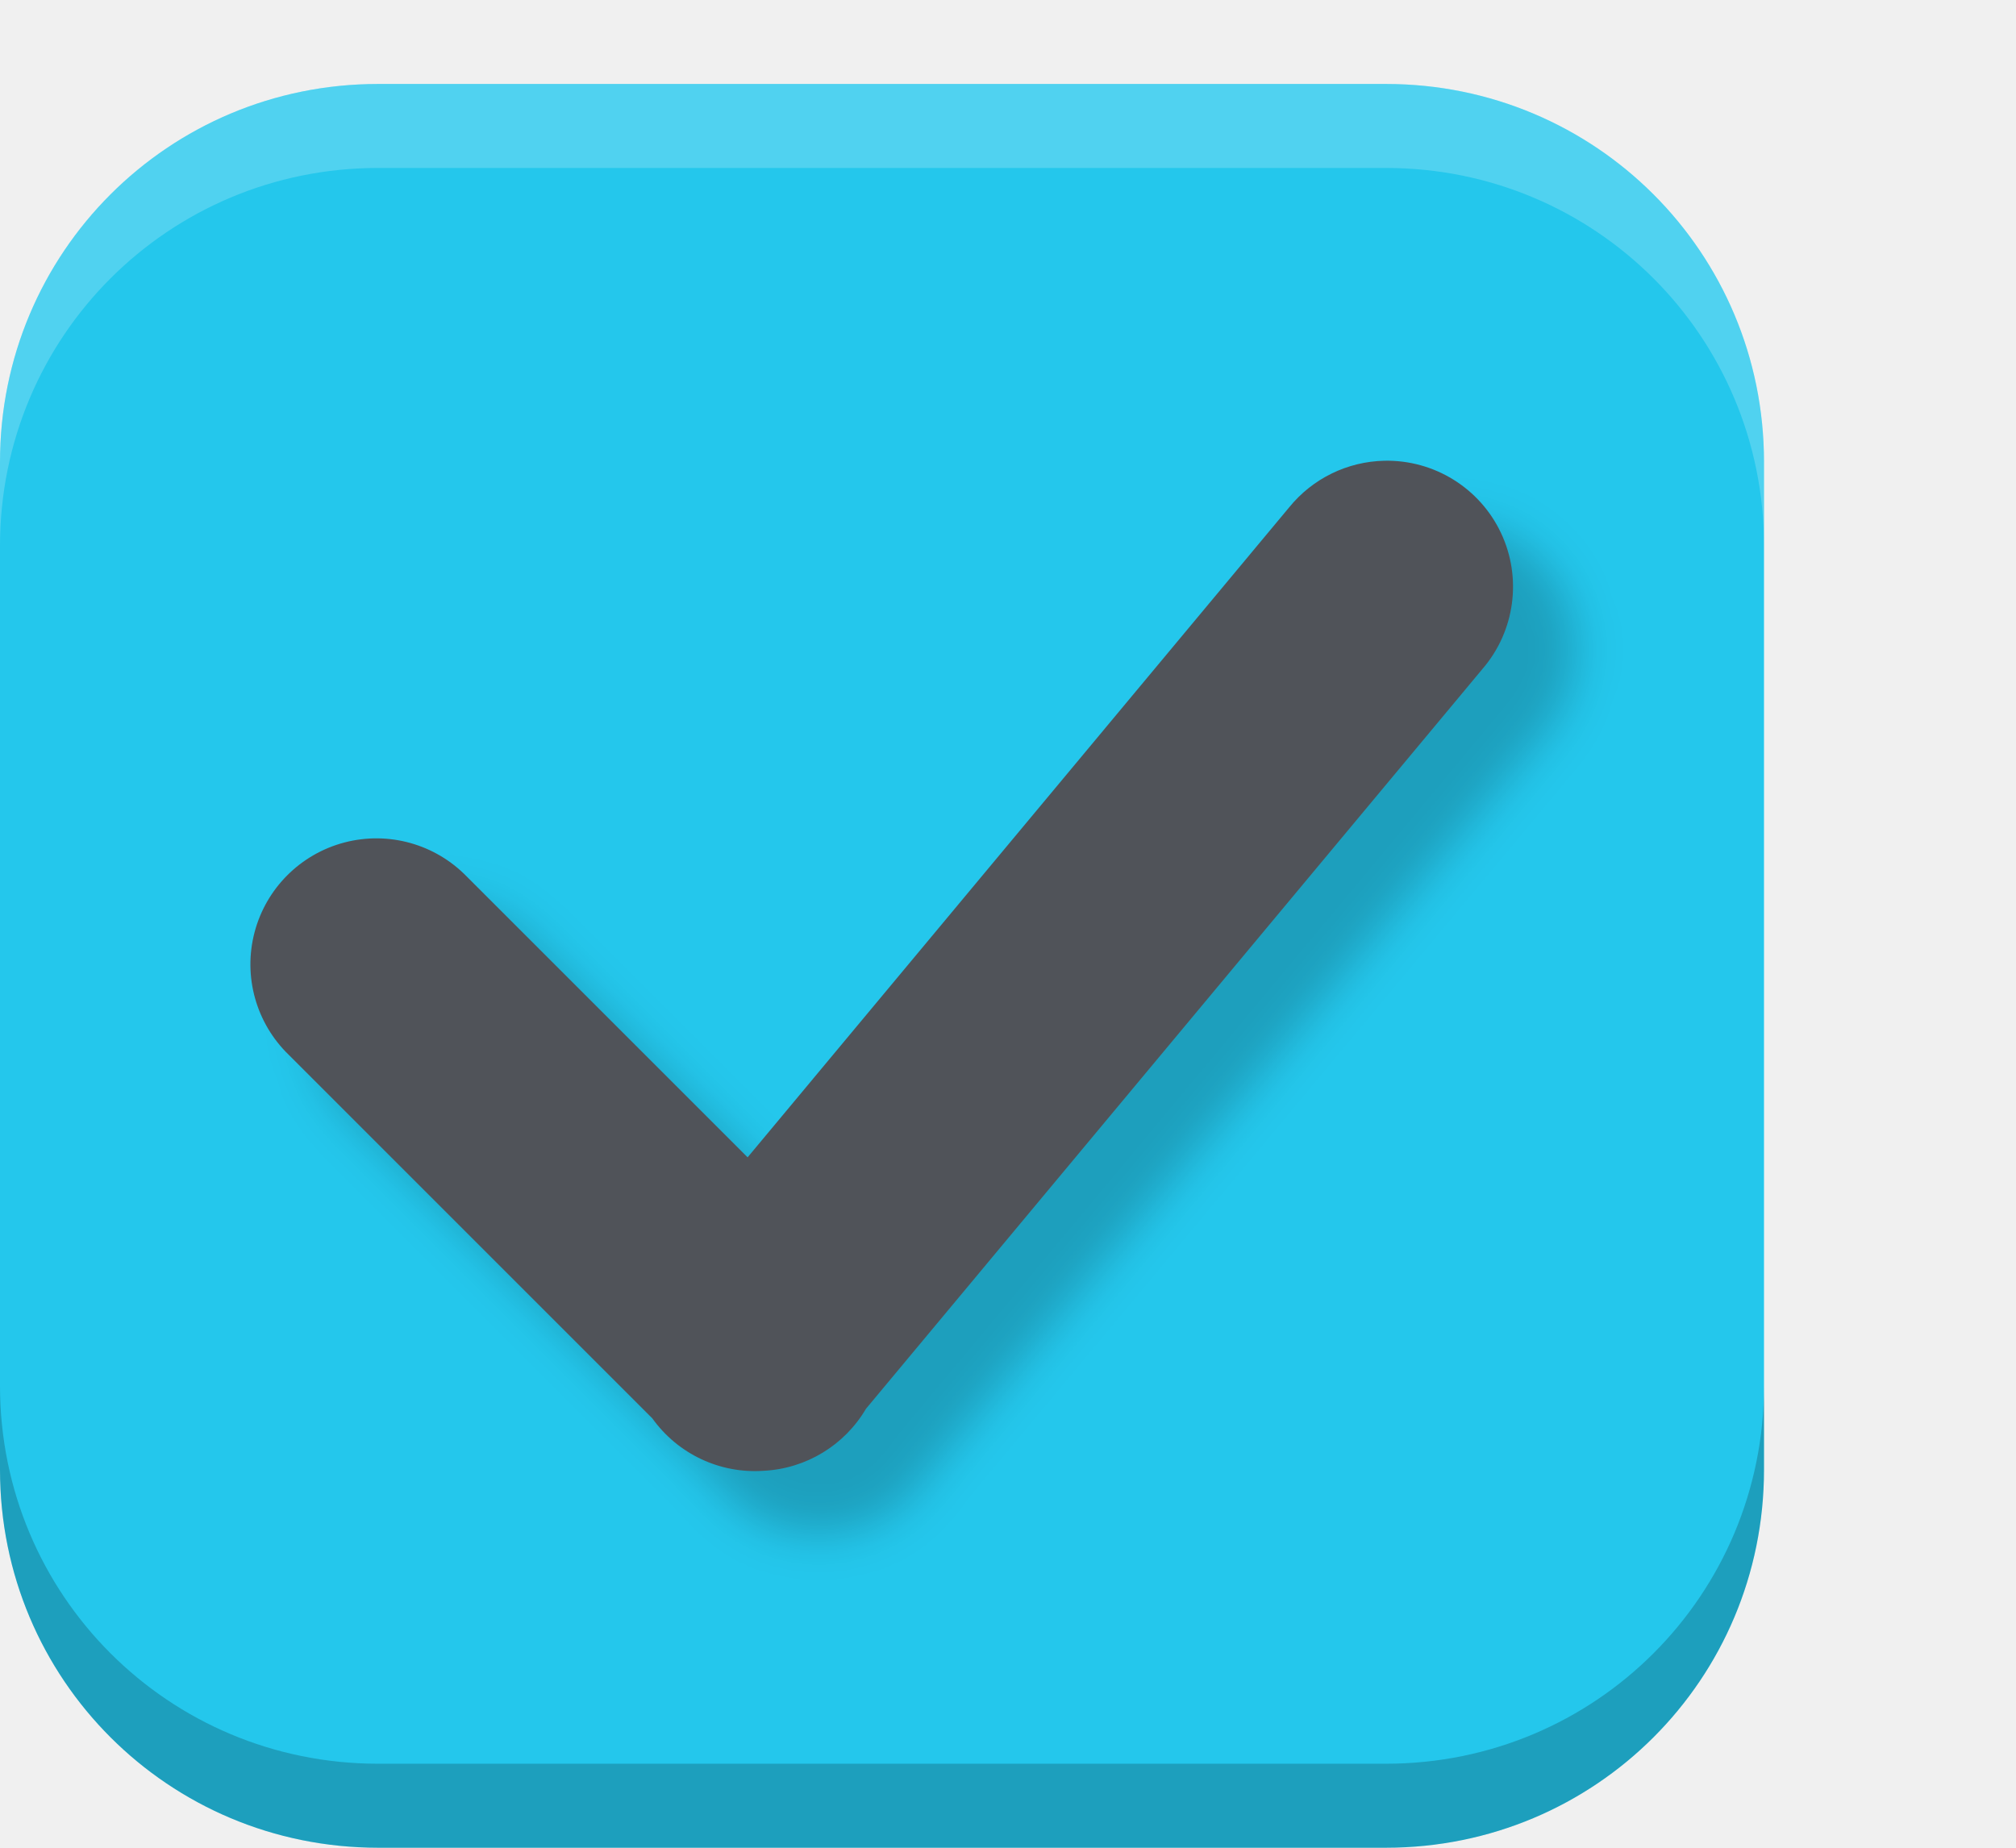
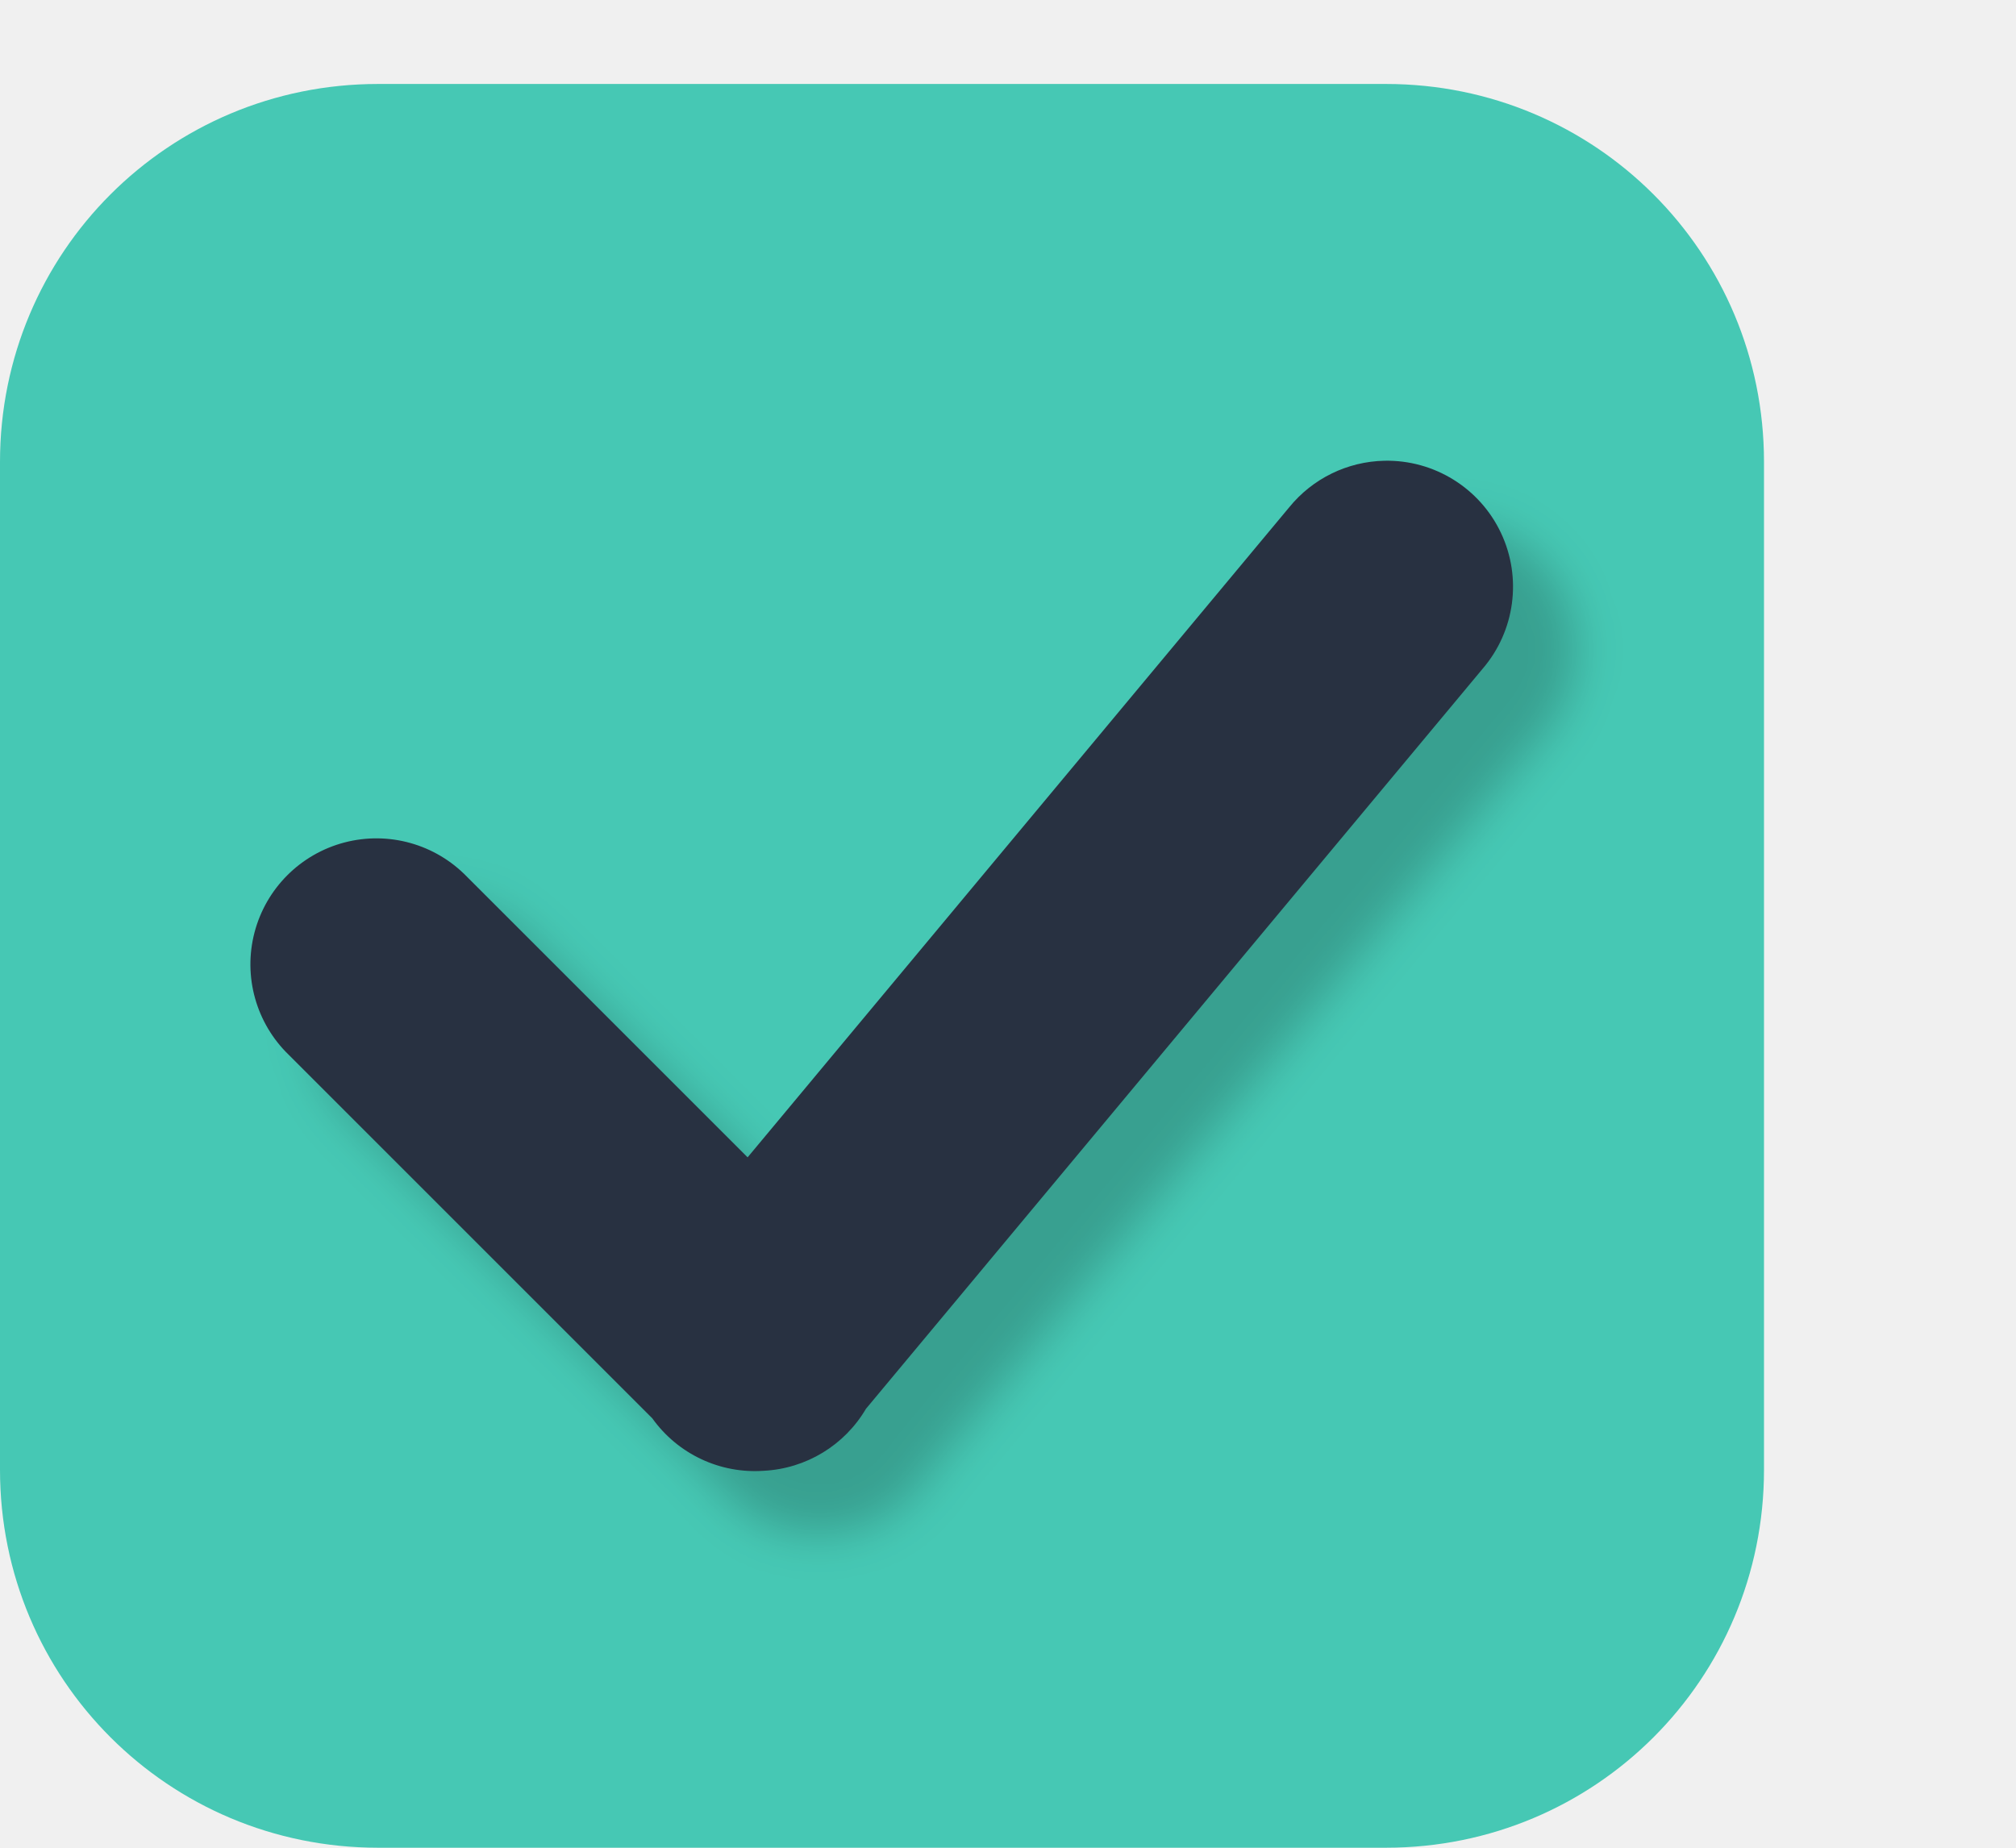
<svg xmlns="http://www.w3.org/2000/svg" xmlns:xlink="http://www.w3.org/1999/xlink" width="24" height="22" id="svg3199" version="1.1">
  <defs id="defs3201">
    <linearGradient id="linearGradient15404">
      <stop id="stop15406" offset="0" style="stop-color:#515151;stop-opacity:1" />
      <stop id="stop15408" offset="1" style="stop-color:#292929;stop-opacity:1" />
    </linearGradient>
    <linearGradient xlink:href="#linearGradient5872-5-1" id="linearGradient5891-0-4" gradientUnits="userSpaceOnUse" x1="205.841" y1="246.709" x2="206.748" y2="231.241" />
    <linearGradient id="linearGradient5872-5-1">
      <stop style="stop-color:#0b2e52;stop-opacity:1" offset="0" id="stop5874-4-4" />
      <stop style="stop-color:#1862af;stop-opacity:1" offset="1" id="stop5876-0-5" />
    </linearGradient>
    <linearGradient y2="-388.73" x2="-93.031" y1="-396.347" x1="-93.031" gradientTransform="matrix(1.591837,0,0,0.8571429,-256.5612,59.68542)" gradientUnits="userSpaceOnUse" id="linearGradient14219" xlink:href="#linearGradient15404" />
    <linearGradient id="linearGradient10013-4-63-6">
      <stop style="stop-color:#333333;stop-opacity:1;" offset="0" id="stop10015-2-76-1" />
      <stop style="stop-color:#292929;stop-opacity:1" offset="1" id="stop10017-46-15-8" />
    </linearGradient>
    <linearGradient id="linearGradient10597-5">
      <stop style="stop-color:#16191a;stop-opacity:1;" offset="0" id="stop10599-2" />
      <stop style="stop-color:#2b3133;stop-opacity:1" offset="1" id="stop10601-5" />
    </linearGradient>
    <linearGradient y2="-322.164" x2="921.225" y1="-330.051" x1="921.328" gradientTransform="matrix(1.591837,0,0,0.8571429,-1456.546,275.4519)" gradientUnits="userSpaceOnUse" id="linearGradient15374" xlink:href="#linearGradient10013-4-63-6" />
    <linearGradient gradientTransform="translate(-1199.985,216.3805)" y2="-227.08" x2="1203.918" y1="-217.567" x1="1203.918" gradientUnits="userSpaceOnUse" id="linearGradient15376" xlink:href="#linearGradient10597-5" />
    <linearGradient id="linearGradient5581-5-2-4-6-8-7-35-8">
      <stop id="stop5583-0-92-8-0-7-6-5-1" offset="0" style="stop-color:#454c4c;stop-opacity:1;" />
      <stop style="stop-color:#393f3f;stop-opacity:1;" offset="0.4" id="stop5585-4-7-2-7-9-9-92-0" />
      <stop id="stop5587-6-7-2-0-3-1-21-5" offset="1" style="stop-color:#2d3232;stop-opacity:1;" />
    </linearGradient>
    <filter style="color-interpolation-filters:sRGB" id="filter4588" x="-0.043" width="1.086" y="-0.054" height="1.108">
      <feGaussianBlur stdDeviation="0.18" id="feGaussianBlur4590" />
    </filter>
  </defs>
  <g id="layer1" transform="translate(-342.5,-521.3622)">
    <rect style="color:#000000;fill:none;stroke:none;stroke-width:2;marker:none;visibility:visible;display:inline;overflow:visible;enable-background:accumulate" id="rect17347" width="21.944" height="21.944" x="342.299" y="521.584" />
-     <path id="path4731" d="m 347,522.362 c -2.493,0 -4.5,2.007 -4.5,4.5 l 0,12 c 0,2.493 2.007,4.5 4.5,4.5 l 12,0 c 2.493,0 4.5,-2.007 4.5,-4.5 l 0,-12 c 0,-2.493 -2.007,-4.5 -4.5,-4.5 l -12,0 z m 11.982,4.485 a 1.5,1.5 0 0 0 -0.141,0.012 1.5,1.5 0 0 1 0.141,-0.012 z m -0.735,0.214 a 1.5,1.5 0 0 0 -0.091,0.056 1.5,1.5 0 0 1 0.091,-0.056 z m -0.126,0.082 a 1.5,1.5 0 0 0 -0.097,0.076 1.5,1.5 0 0 1 0.097,-0.076 z m -0.1,0.079 a 1.5,1.5 0 0 0 -0.1,0.097 1.5,1.5 0 0 1 0.1,-0.097 z m 2.379,0.554 a 1.5,1.5 0 0 1 0.076,0.258 1.5,1.5 0 0 0 -0.076,-0.258 z m -13.438,3.565 a 1.5,1.5 0 0 0 -0.117,0.006 1.5,1.5 0 0 1 0.117,-0.006 z m -0.343,0.044 a 1.5,1.5 0 0 0 -0.076,0.021 1.5,1.5 0 0 0 -0.141,0.05 1.5,1.5 0 0 1 0.141,-0.05 1.5,1.5 0 0 1 0.076,-0.021 z m 1.087,0.144 a 1.5,1.5 0 0 1 0.126,0.079 1.5,1.5 0 0 1 0.094,0.07 1.5,1.5 0 0 0 -0.094,-0.07 1.5,1.5 0 0 0 -0.126,-0.079 z m -1.477,0.012 a 1.5,1.5 0 0 0 -0.088,0.053 1.5,1.5 0 0 1 0.088,-0.053 z m -0.706,0.94 a 1.5,1.5 0 0 0 -0.021,0.097 1.5,1.5 0 0 1 0.021,-0.097 z m 0.003,0.729 a 1.5,1.5 0 0 0 0.029,0.105 1.5,1.5 0 0 0 0.056,0.141 1.5,1.5 0 0 1 -0.056,-0.141 1.5,1.5 0 0 1 -0.029,-0.105 z m 4.74,5.039 a 1.5,1.5 0 0 0 0.082,0.103 1.5,1.5 0 0 1 -0.082,-0.103 z m 0.574,0.48 a 1.5,1.5 0 0 0 0.126,0.053 1.5,1.5 0 0 1 -0.126,-0.053 z m 0.132,0.056 a 1.5,1.5 0 0 0 0.144,0.044 1.5,1.5 0 0 0 0.082,0.018 1.5,1.5 0 0 1 -0.082,-0.018 1.5,1.5 0 0 1 -0.144,-0.044 z" style="display:inline;opacity:1;fill:#24c7ec;fill-opacity:1;stroke:none;stroke-opacity:1;enable-background:new" />
-     <path style="display:inline;opacity:1;fill:#ffffff;fill-opacity:0.2;stroke:none;stroke-opacity:1;enable-background:new" d="m 347,522.362 c -2.493,0 -4.5,2.007 -4.5,4.5 l 0,1 c 0,-2.493 2.007,-4.5 4.5,-4.5 l 12,0 c 2.493,0 4.5,2.007 4.5,4.5 l 0,-1 c 0,-2.493 -2.007,-4.5 -4.5,-4.5 l -12,0 z" id="path4733" />
-     <path style="display:inline;opacity:1;fill:#000000;fill-opacity:0.2;stroke:none;stroke-opacity:1;enable-background:new" d="m 342.5,537.862 0,1 c 0,2.493 2.007,4.5 4.5,4.5 l 12,0 c 2.493,0 4.5,-2.007 4.5,-4.5 l 0,-1 c 0,2.493 -2.007,4.5 -4.5,4.5 l -12,0 c -2.493,0 -4.5,-2.007 -4.5,-4.5 z" id="path4735" />
+     <path id="path4731" d="m 347,522.362 c -2.493,0 -4.5,2.007 -4.5,4.5 l 0,12 c 0,2.493 2.007,4.5 4.5,4.5 l 12,0 c 2.493,0 4.5,-2.007 4.5,-4.5 l 0,-12 c 0,-2.493 -2.007,-4.5 -4.5,-4.5 l -12,0 z m 11.982,4.485 a 1.5,1.5 0 0 0 -0.141,0.012 1.5,1.5 0 0 1 0.141,-0.012 z m -0.735,0.214 a 1.5,1.5 0 0 0 -0.091,0.056 1.5,1.5 0 0 1 0.091,-0.056 z m -0.126,0.082 a 1.5,1.5 0 0 0 -0.097,0.076 1.5,1.5 0 0 1 0.097,-0.076 z m -0.1,0.079 a 1.5,1.5 0 0 0 -0.1,0.097 1.5,1.5 0 0 1 0.1,-0.097 z m 2.379,0.554 a 1.5,1.5 0 0 1 0.076,0.258 1.5,1.5 0 0 0 -0.076,-0.258 z m -13.438,3.565 a 1.5,1.5 0 0 0 -0.117,0.006 1.5,1.5 0 0 1 0.117,-0.006 z m -0.343,0.044 a 1.5,1.5 0 0 0 -0.076,0.021 1.5,1.5 0 0 0 -0.141,0.05 1.5,1.5 0 0 1 0.141,-0.05 1.5,1.5 0 0 1 0.076,-0.021 z m 1.087,0.144 a 1.5,1.5 0 0 1 0.126,0.079 1.5,1.5 0 0 1 0.094,0.07 1.5,1.5 0 0 0 -0.094,-0.07 1.5,1.5 0 0 0 -0.126,-0.079 z m -1.477,0.012 a 1.5,1.5 0 0 0 -0.088,0.053 1.5,1.5 0 0 1 0.088,-0.053 z m -0.706,0.94 a 1.5,1.5 0 0 0 -0.021,0.097 1.5,1.5 0 0 1 0.021,-0.097 z m 0.003,0.729 a 1.5,1.5 0 0 0 0.029,0.105 1.5,1.5 0 0 0 0.056,0.141 1.5,1.5 0 0 1 -0.056,-0.141 1.5,1.5 0 0 1 -0.029,-0.105 z m 4.74,5.039 a 1.5,1.5 0 0 0 0.082,0.103 1.5,1.5 0 0 1 -0.082,-0.103 z m 0.574,0.48 a 1.5,1.5 0 0 0 0.126,0.053 1.5,1.5 0 0 1 -0.126,-0.053 z m 0.132,0.056 a 1.5,1.5 0 0 0 0.144,0.044 1.5,1.5 0 0 0 0.082,0.018 1.5,1.5 0 0 1 -0.082,-0.018 1.5,1.5 0 0 1 -0.144,-0.044 z" style="display:inline;opacity:1;fill:#46c8b4;fill-opacity:1;stroke:none;stroke-opacity:1;enable-background:new" />
    <path id="path4737" d="m 354.988,531.852 a 1,1 0 0 0 -0.756,0.369 l -4.299,5.16 -2.227,-2.227 a 1,1 0 1 0 -1.414,1.414 l 2.885,2.885 a 1,1 0 0 0 0.885,0.416 1,1 0 0 0 0.811,-0.492 l 4.895,-5.875 a 1,1 0 0 0 -0.779,-1.65 z" style="color:#000000;font-style:normal;font-variant:normal;font-weight:normal;font-stretch:normal;font-size:medium;line-height:normal;font-family:sans-serif;text-indent:0;text-align:start;text-decoration:none;text-decoration-line:none;text-decoration-style:solid;text-decoration-color:#000000;letter-spacing:normal;word-spacing:normal;text-transform:none;direction:ltr;block-progression:tb;writing-mode:lr-tb;baseline-shift:baseline;text-anchor:start;white-space:normal;clip-rule:nonzero;display:inline;overflow:visible;visibility:visible;opacity:1;isolation:auto;mix-blend-mode:normal;color-interpolation:sRGB;color-interpolation-filters:linearRGB;solid-color:#000000;solid-opacity:1;fill:#000000;fill-opacity:0.2;fill-rule:evenodd;stroke:none;stroke-width:2;stroke-linecap:round;stroke-linejoin:miter;stroke-miterlimit:4;stroke-dasharray:none;stroke-dashoffset:0;stroke-opacity:1;filter:url(#filter4588);color-rendering:auto;image-rendering:auto;shape-rendering:auto;text-rendering:auto;enable-background:accumulate" transform="matrix(1.5,0,0,1.5,-172.75,-270.1811)" />
-     <path style="color:#000000;font-style:normal;font-variant:normal;font-weight:normal;font-stretch:normal;font-size:medium;line-height:normal;font-family:sans-serif;text-indent:0;text-align:start;text-decoration:none;text-decoration-line:none;text-decoration-style:solid;text-decoration-color:#000000;letter-spacing:normal;word-spacing:normal;text-transform:none;direction:ltr;block-progression:tb;writing-mode:lr-tb;baseline-shift:baseline;text-anchor:start;white-space:normal;clip-rule:nonzero;display:inline;overflow:visible;visibility:visible;opacity:1;isolation:auto;mix-blend-mode:normal;color-interpolation:sRGB;color-interpolation-filters:linearRGB;solid-color:#000000;solid-opacity:1;fill:#505359;fill-opacity:1;fill-rule:evenodd;stroke:none;stroke-width:2;stroke-linecap:round;stroke-linejoin:miter;stroke-miterlimit:4;stroke-dasharray:none;stroke-dashoffset:0;stroke-opacity:1;color-rendering:auto;image-rendering:auto;shape-rendering:auto;text-rendering:auto;enable-background:accumulate" d="m 358.982,526.848 a 1.5,1.5 0 0 0 -1.134,0.554 l -6.448,7.74 -3.34,-3.34 a 1.5,1.5 0 1 0 -2.121,2.121 l 4.327,4.327 a 1.5,1.5 0 0 0 1.327,0.624 1.5,1.5 0 0 0 1.216,-0.738 l 7.342,-8.812 a 1.5,1.5 0 0 0 -1.169,-2.476 z" id="path4739" />
+     <path style="color:#000000;font-style:normal;font-variant:normal;font-weight:normal;font-stretch:normal;font-size:medium;line-height:normal;font-family:sans-serif;text-indent:0;text-align:start;text-decoration:none;text-decoration-line:none;text-decoration-style:solid;text-decoration-color:#000000;letter-spacing:normal;word-spacing:normal;text-transform:none;direction:ltr;block-progression:tb;writing-mode:lr-tb;baseline-shift:baseline;text-anchor:start;white-space:normal;clip-rule:nonzero;display:inline;overflow:visible;visibility:visible;opacity:1;isolation:auto;mix-blend-mode:normal;color-interpolation:sRGB;color-interpolation-filters:linearRGB;solid-color:#000000;solid-opacity:1;fill:#283141;fill-opacity:1;fill-rule:evenodd;stroke:none;stroke-width:2;stroke-linecap:round;stroke-linejoin:miter;stroke-miterlimit:4;stroke-dasharray:none;stroke-dashoffset:0;stroke-opacity:1;color-rendering:auto;image-rendering:auto;shape-rendering:auto;text-rendering:auto;enable-background:accumulate" d="m 358.982,526.848 a 1.5,1.5 0 0 0 -1.134,0.554 l -6.448,7.74 -3.34,-3.34 a 1.5,1.5 0 1 0 -2.121,2.121 l 4.327,4.327 a 1.5,1.5 0 0 0 1.327,0.624 1.5,1.5 0 0 0 1.216,-0.738 l 7.342,-8.812 a 1.5,1.5 0 0 0 -1.169,-2.476 z" id="path4739" />
  </g>
</svg>
